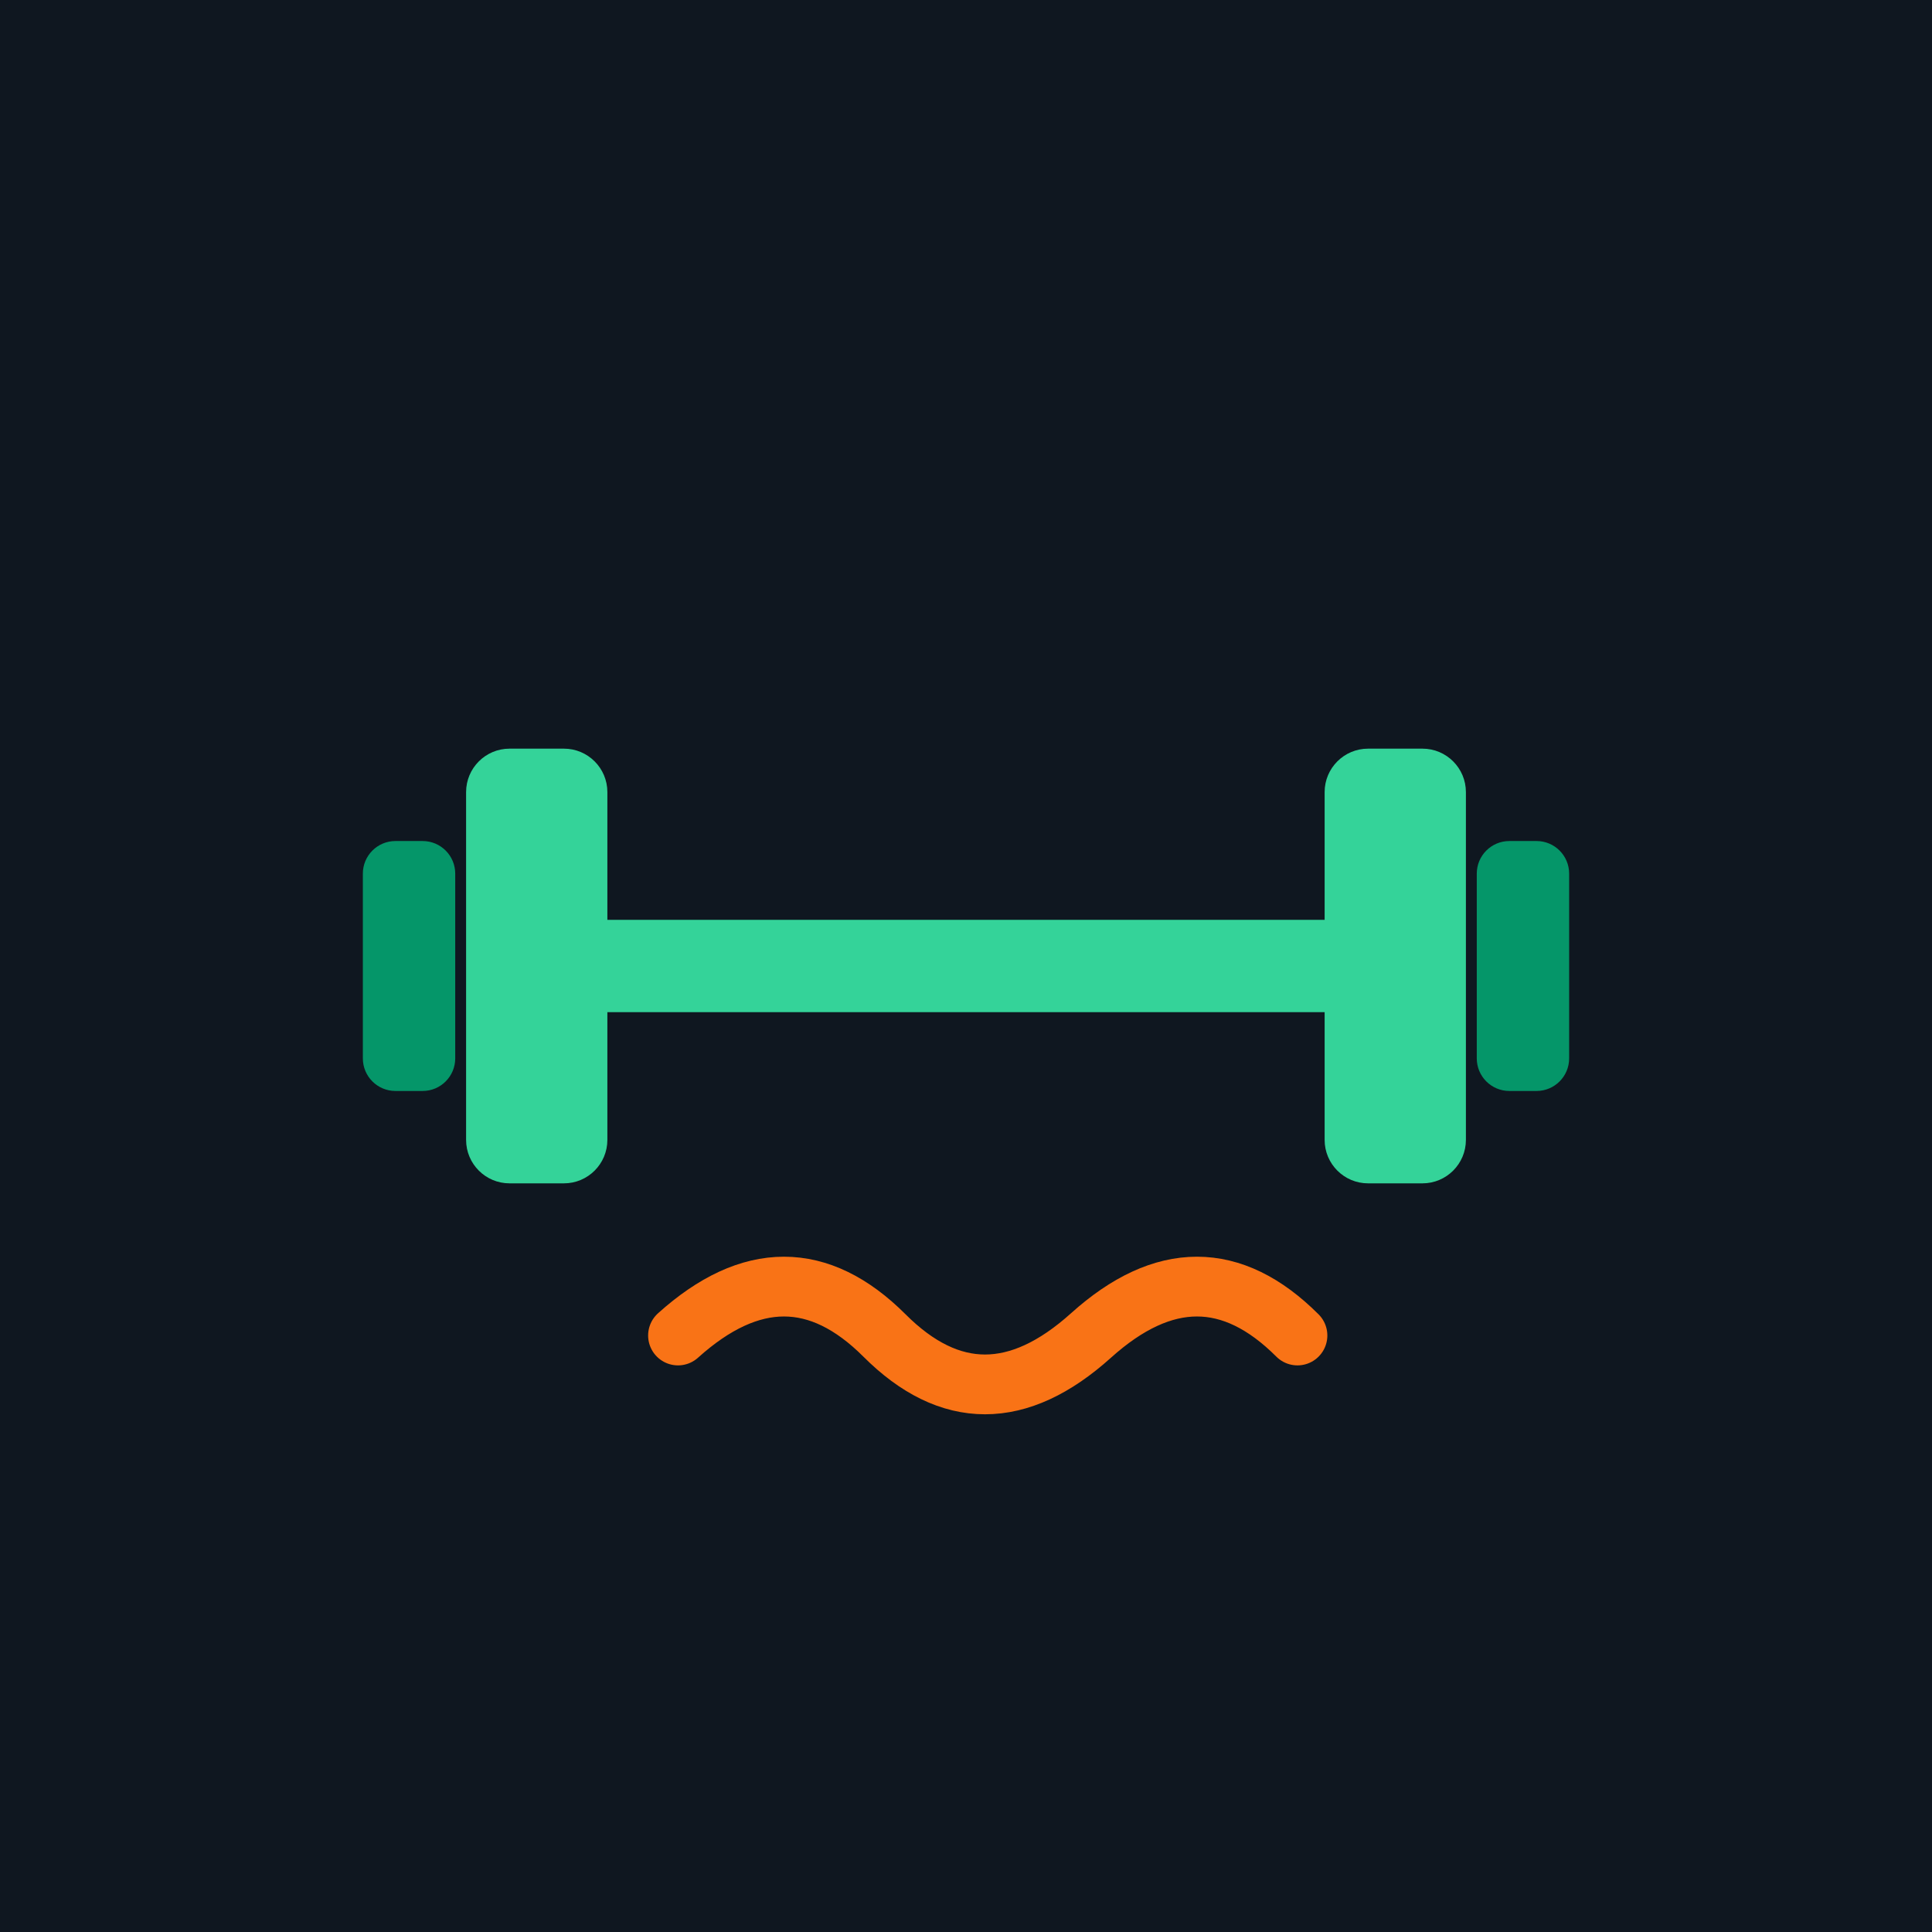
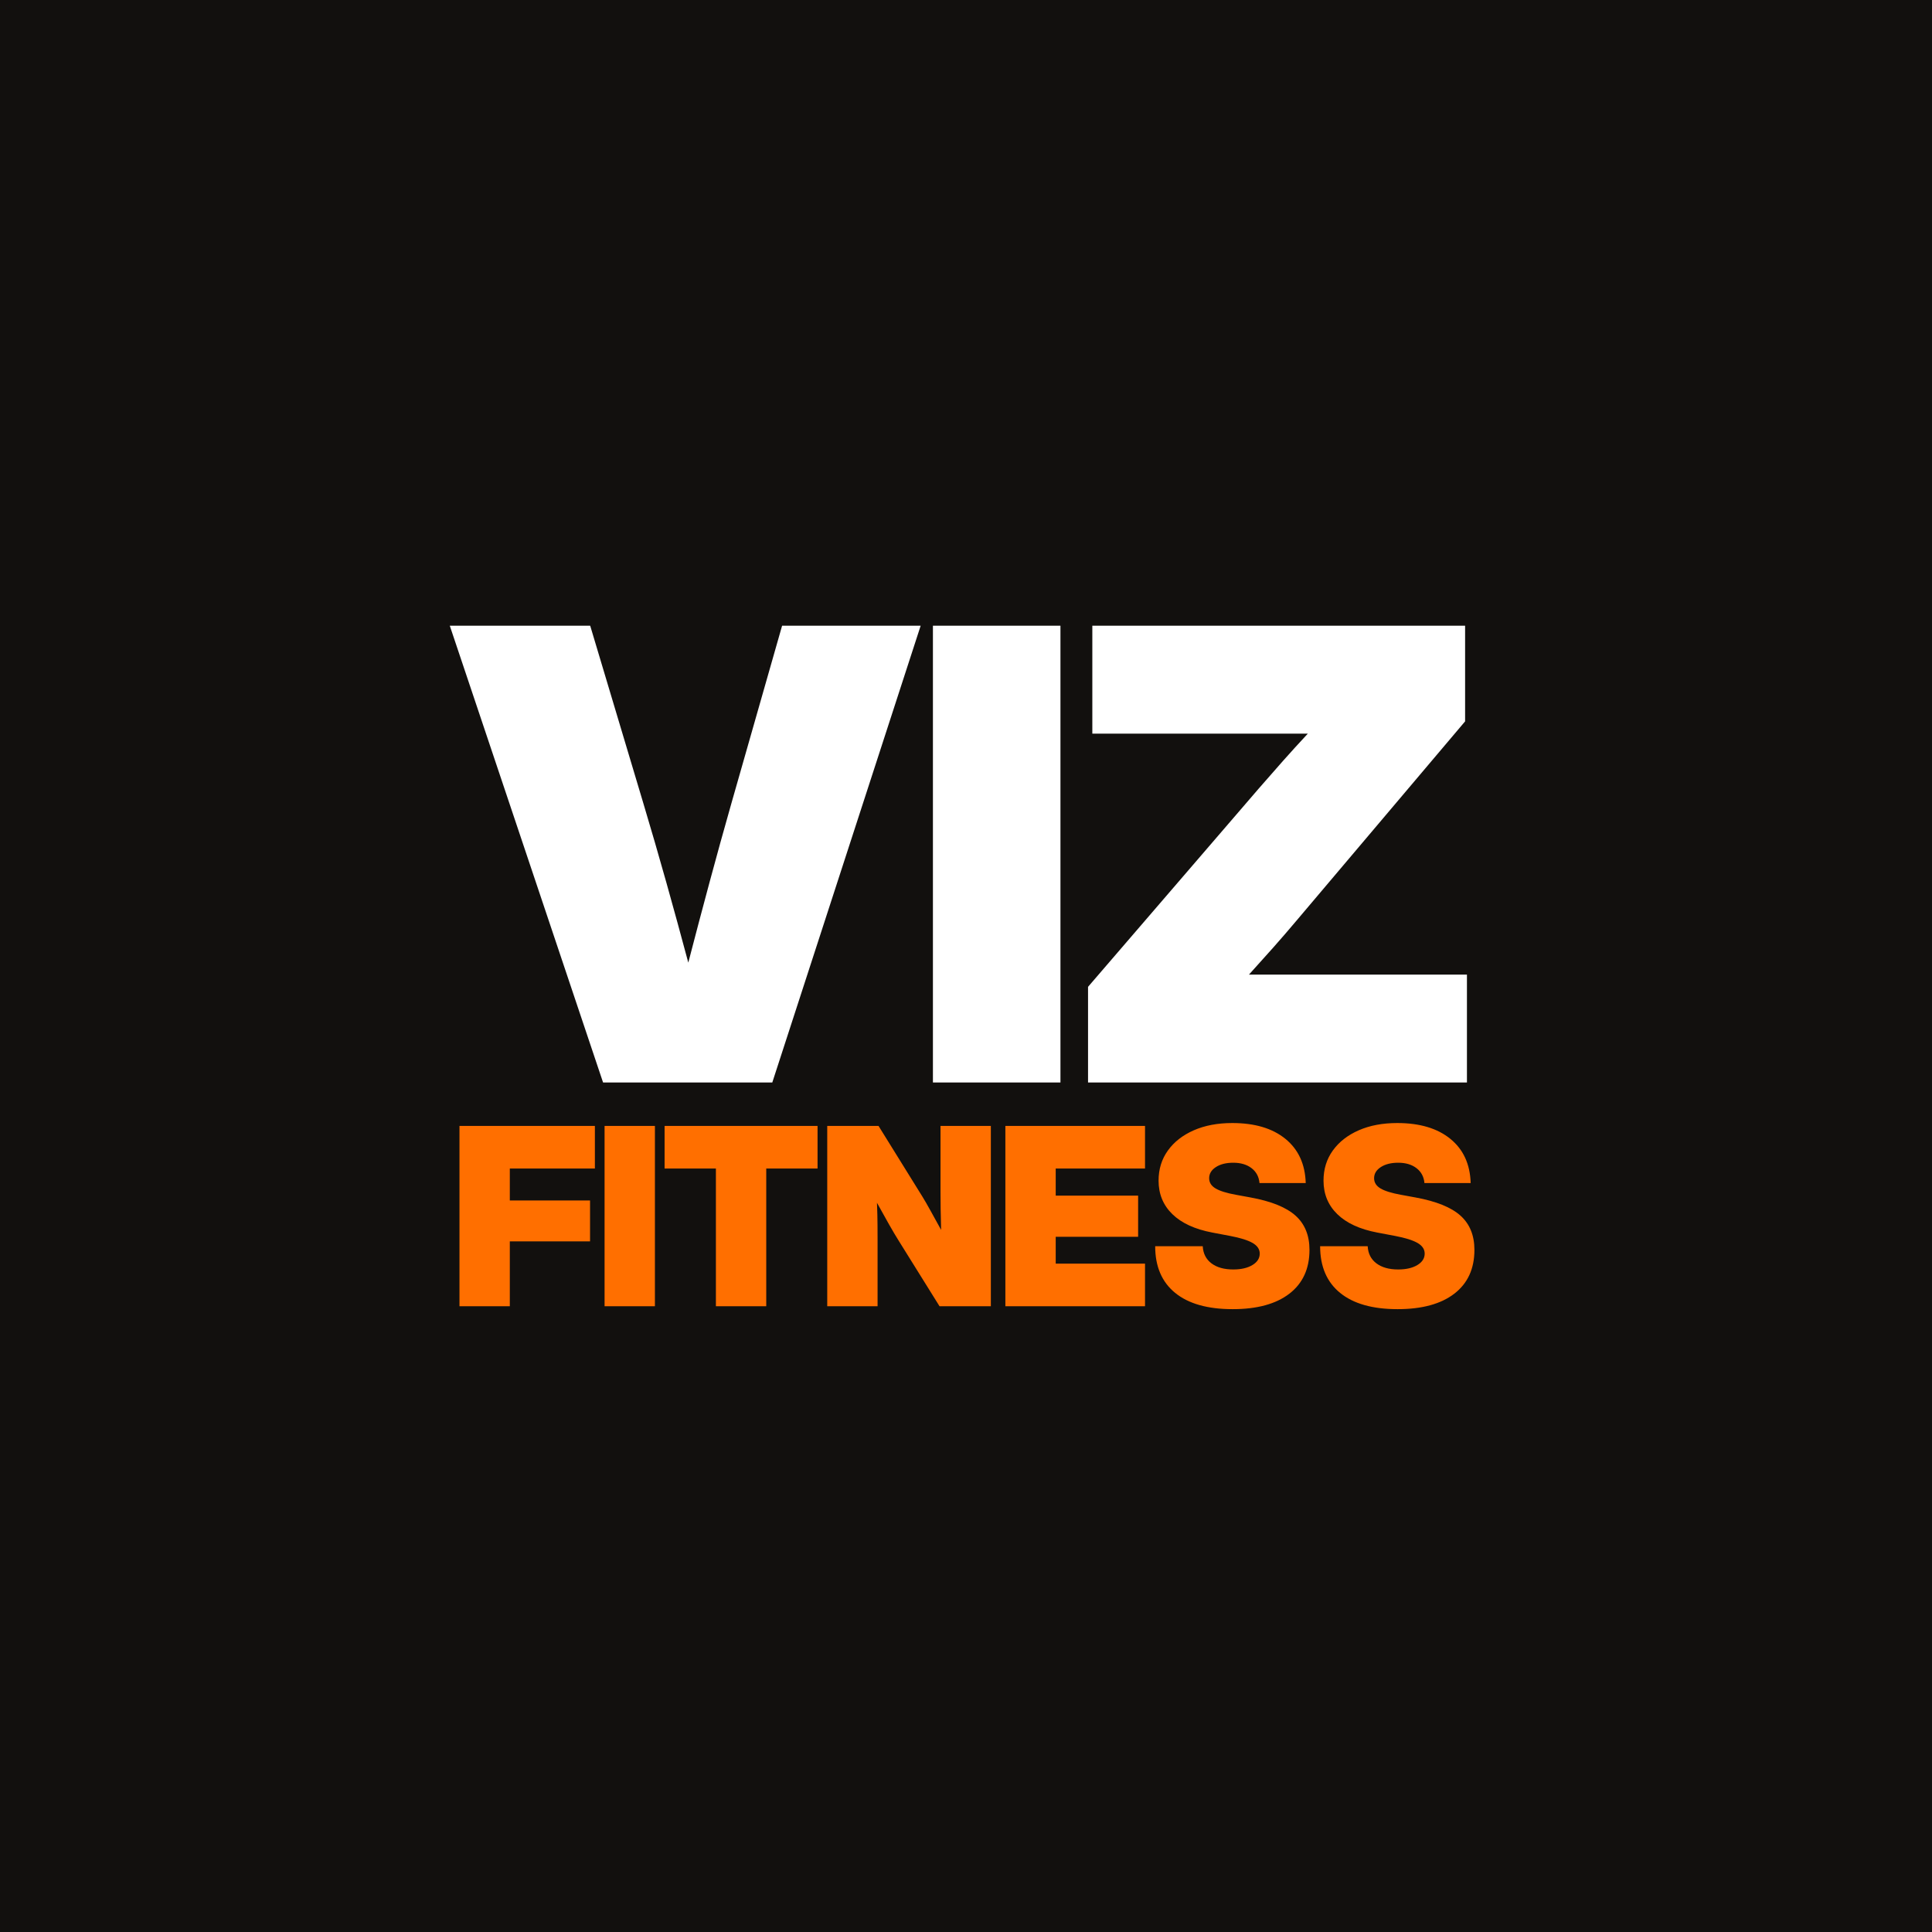
<svg xmlns="http://www.w3.org/2000/svg" viewBox="0 0 512 512">
-   <rect width="512" height="512" fill="#0f1720" />
-   <g transform="translate(256 256) scale(0.72) translate(-256 -256)">
-     <g stroke="#34d399" stroke-width="34" stroke-linecap="round">
-       <line x1="120" y1="256" x2="392" y2="256" />
-       <rect x="72" y="176" width="52" height="160" rx="16" fill="#34d399" stroke="none" />
-       <rect x="388" y="176" width="52" height="160" rx="16" fill="#34d399" stroke="none" />
-       <rect x="34" y="210" width="34" height="92" rx="12" fill="#059669" stroke="none" />
-       <rect x="444" y="210" width="34" height="92" rx="12" fill="#059669" stroke="none" />
-     </g>
-     <path d="M150 392 q 40 -36 76 0 t 76 0 t 76 0" fill="none" stroke="#f97316" stroke-width="22" stroke-linecap="round" />
+   <rect width="512" height="512" fill="#12100e" />
+   <g transform="translate(119.2 286.87) scale(0.08124)" fill="#ffffff">
+     <path d="M500 0L0 -1490L458 -1490L631 -912Q670 -782 706.5 -652Q743 -522 778 -391Q812 -522 847 -652Q882 -782 919 -912L1084 -1490L1536 -1490L1052 0L500 0ZM1992 -1490L1992 0L1576 0L1576 -1490L1992 -1490ZM2082 0L2082 -312L2639 -959Q2678 -1004 2717.5 -1048.5Q2757 -1093 2799 -1138L2096 -1138L2096 -1490L3312 -1490L3312 -1178L2762 -528Q2725 -484 2686 -440Q2647 -396 2607 -352L3318 -352L3318 0L2082 0Z" />
+   </g>
+   <g transform="translate(119.2 346.17) scale(0.03207)" fill="#ff6f00">
+     <path d="M80 0L80 -1490L1199 -1490L1199 -1138L496 -1138L496 -874L1159 -874L1159 -536L496 -536L496 0L80 0ZM1695 -1490L1695 0L1279 0L1279 -1490L1695 -1490ZM1775 -1138L1775 -1490L3039 -1490L3039 -1138L2615 -1138L2615 0L2199 0L2199 -1138L1775 -1138ZM3119 0L3119 -1490L3543 -1490L3906 -905Q3932 -863 3974 -787Q4016 -711 4060 -631Q4057 -721 4056 -806Q4055 -891 4055 -944L4055 -1490L4471 -1490L4471 0L4047 0L3708 -544Q3676 -595 3629.5 -676.5Q3583 -758 3530 -855Q3534 -754 3534.5 -671.5Q3535 -589 3535 -544L3535 0L3119 0ZM4591 0L4591 -1490L5745 -1490L5745 -1138L5007 -1138L5007 -914L5688 -914L5688 -574L5007 -574L5007 -352L5745 -352L5745 0L4591 0ZM6469 24Q6159 24 5994 -110.5Q5829 -245 5829 -496L6222 -496Q6227 -405 6294 -354.5Q6361 -304 6474 -304Q6572 -304 6632.5 -340.5Q6693 -377 6693 -435Q6693 -489 6634 -523Q6575 -557 6449 -581L6301 -609Q6085 -650 5971 -761Q5857 -872 5857 -1038Q5857 -1180 5934 -1287Q6011 -1394 6148 -1454Q6285 -1514 6466 -1514Q6745 -1514 6905.5 -1383Q7066 -1252 7073 -1018L6691 -1018Q6684 -1096 6625.5 -1141Q6567 -1186 6474 -1186Q6386 -1186 6330.5 -1150Q6275 -1114 6275 -1058Q6275 -1005 6328 -973.5Q6381 -942 6497 -921L6617 -899Q6874 -852 6989 -748.5Q7104 -645 7104 -466Q7104 -232 6938 -104Q6772 24 6469 24ZM7832 24Q7522 24 7357 -110.5Q7192 -245 7192 -496L7585 -496Q7590 -405 7657 -354.5Q7724 -304 7837 -304Q7935 -304 7995.5 -340.5Q8056 -377 8056 -435Q8056 -489 7997 -523Q7938 -557 7812 -581L7664 -609Q7448 -650 7334 -761Q7220 -872 7220 -1038Q7220 -1180 7297 -1287Q7374 -1394 7511 -1454Q7648 -1514 7829 -1514Q8108 -1514 8268.5 -1383Q8429 -1252 8436 -1018L8054 -1018Q8047 -1096 7988.5 -1141Q7930 -1186 7837 -1186Q7749 -1186 7693.5 -1150Q7638 -1114 7638 -1058Q7638 -1005 7691 -973.5Q7744 -942 7860 -921L7980 -899Q8237 -852 8352 -748.5Q8467 -645 8467 -466Q8467 -232 8301 -104Q8135 24 7832 24Z" />
  </g>
</svg>
